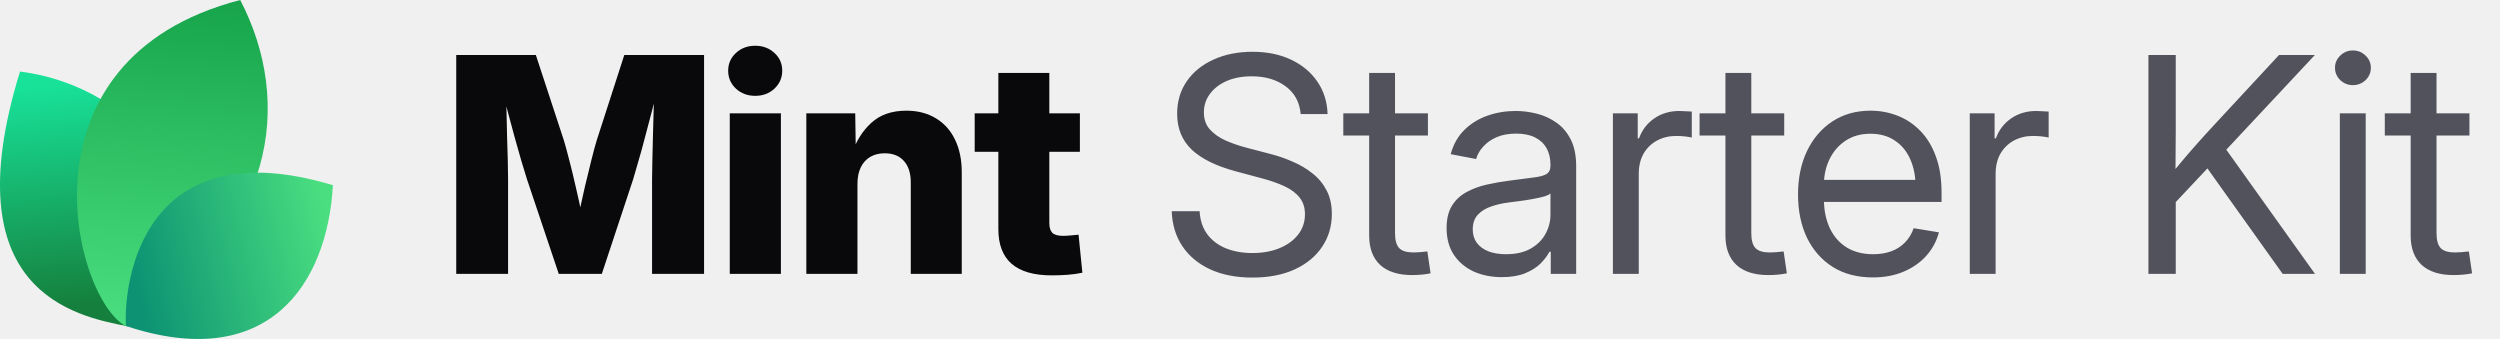
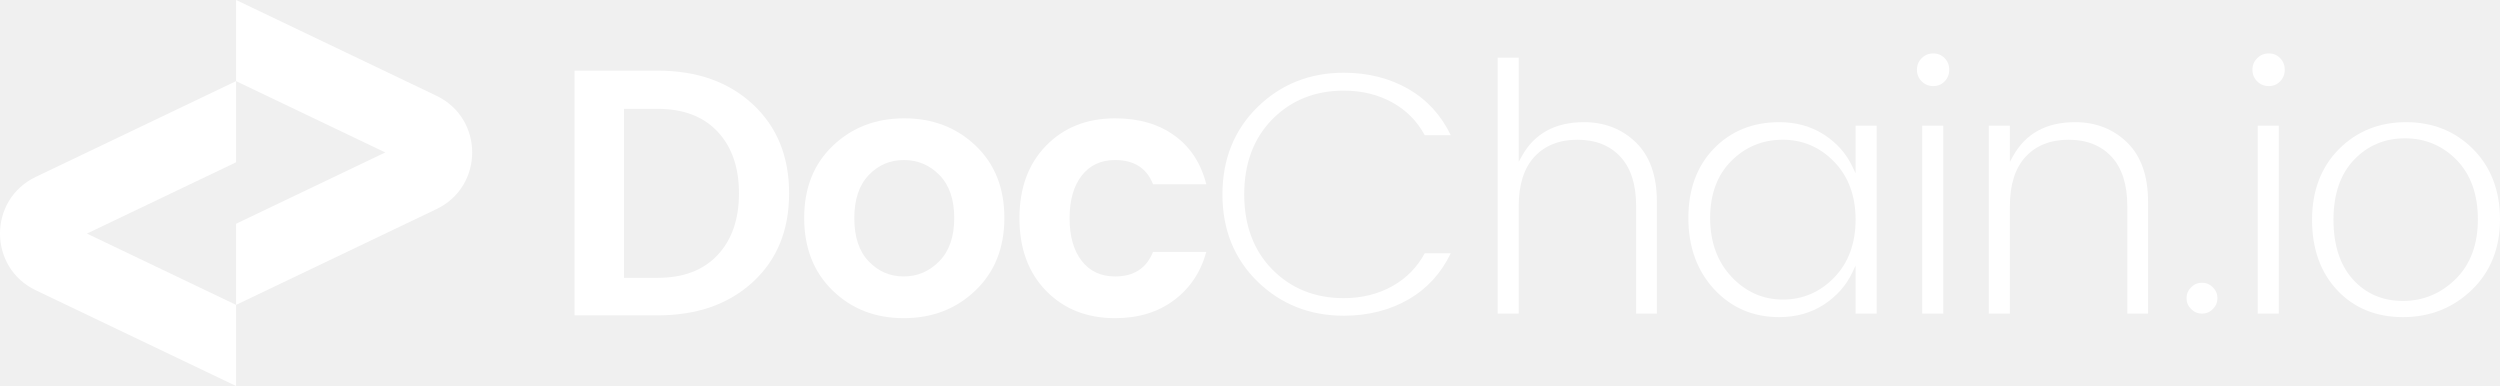
- <svg xmlns="http://www.w3.org/2000/svg" width="177" height="24" viewBox="0 0 177 24" fill="none">
-   <path d="M9.061 23.108C5.268 22.377 -3.391 20.627 1.417 5.064C9.634 6.099 16.973 14.064 9.061 23.108Z" fill="url(#paint0_linear_17557_2020)" />
-   <path d="M8.919 23.094C5.276 21.222 0.784 4.209 17.007 0C20.757 7.193 19.621 16.545 8.919 23.094Z" fill="url(#paint1_linear_17557_2020)" />
-   <path d="M8.914 23.079C8.735 19.882 10.159 9.085 23.57 13.111C23.181 20.123 18.984 26.418 8.914 23.079Z" fill="url(#paint2_linear_17557_2020)" />
-   <path d="M32.301 19.392V3.894H37.938L39.925 9.948C40.036 10.315 40.164 10.787 40.31 11.362C40.462 11.938 40.611 12.552 40.757 13.204C40.91 13.855 41.048 14.483 41.173 15.086C41.305 15.682 41.412 16.192 41.495 16.615H40.695C40.771 16.192 40.871 15.682 40.996 15.086C41.128 14.49 41.267 13.866 41.412 13.214C41.565 12.562 41.714 11.948 41.86 11.373C42.005 10.79 42.133 10.315 42.244 9.948L44.2 3.894H49.848V19.392H46.166V12.704C46.166 12.357 46.173 11.917 46.187 11.383C46.2 10.849 46.214 10.27 46.228 9.646C46.249 9.022 46.266 8.391 46.28 7.753C46.301 7.115 46.311 6.519 46.311 5.964H46.623C46.485 6.561 46.332 7.181 46.166 7.826C45.999 8.471 45.833 9.102 45.666 9.719C45.507 10.336 45.351 10.901 45.198 11.414C45.053 11.928 44.928 12.357 44.824 12.704L42.608 19.392H39.561L37.314 12.704C37.203 12.357 37.072 11.928 36.919 11.414C36.773 10.901 36.614 10.34 36.441 9.729C36.274 9.112 36.104 8.481 35.931 7.836C35.764 7.192 35.608 6.567 35.463 5.964H35.827C35.834 6.512 35.844 7.105 35.858 7.743C35.872 8.374 35.886 9.005 35.9 9.636C35.92 10.26 35.938 10.839 35.952 11.373C35.965 11.907 35.972 12.351 35.972 12.704V19.392H32.301ZM51.668 19.392V8.024H55.288V19.392H51.668ZM53.468 6.786C52.927 6.786 52.473 6.616 52.105 6.276C51.738 5.93 51.554 5.507 51.554 5.007C51.554 4.508 51.738 4.088 52.105 3.749C52.473 3.409 52.927 3.239 53.468 3.239C54.009 3.239 54.463 3.409 54.83 3.749C55.198 4.082 55.382 4.501 55.382 5.007C55.382 5.507 55.198 5.93 54.83 6.276C54.463 6.616 54.009 6.786 53.468 6.786ZM60.708 13.027V19.392H57.088V8.024H60.551L60.593 10.967H60.281C60.593 10.024 61.061 9.268 61.685 8.7C62.309 8.124 63.138 7.836 64.171 7.836C64.975 7.836 65.672 8.017 66.262 8.377C66.851 8.731 67.302 9.234 67.614 9.885C67.933 10.537 68.092 11.307 68.092 12.194V19.392H64.483V12.912C64.483 12.26 64.32 11.754 63.994 11.394C63.675 11.033 63.221 10.853 62.632 10.853C62.25 10.853 61.914 10.936 61.623 11.102C61.332 11.269 61.106 11.515 60.947 11.841C60.787 12.16 60.708 12.555 60.708 13.027ZM76.456 8.024V10.749H69.008V8.024H76.456ZM70.683 5.163H74.292V15.783C74.292 16.102 74.361 16.334 74.5 16.48C74.646 16.625 74.899 16.698 75.259 16.698C75.405 16.698 75.596 16.688 75.831 16.667C76.074 16.646 76.251 16.629 76.362 16.615L76.632 19.309C76.313 19.378 75.963 19.427 75.582 19.455C75.207 19.482 74.836 19.496 74.469 19.496C73.2 19.496 72.25 19.222 71.619 18.674C70.995 18.127 70.683 17.308 70.683 16.22V5.163Z" fill="#09090B" />
-   <path d="M88.667 19.652C87.523 19.652 86.528 19.458 85.682 19.07C84.843 18.681 84.188 18.137 83.716 17.437C83.245 16.736 82.992 15.908 82.957 14.951H84.933C84.968 15.596 85.148 16.14 85.474 16.584C85.8 17.021 86.24 17.354 86.795 17.582C87.35 17.804 87.974 17.915 88.667 17.915C89.388 17.915 90.026 17.801 90.581 17.572C91.143 17.343 91.583 17.024 91.902 16.615C92.228 16.199 92.391 15.717 92.391 15.169C92.391 14.698 92.266 14.306 92.017 13.994C91.767 13.675 91.413 13.408 90.956 13.193C90.498 12.978 89.954 12.787 89.323 12.621L87.502 12.132C86.123 11.765 85.082 11.255 84.382 10.603C83.689 9.944 83.342 9.095 83.342 8.055C83.342 7.174 83.571 6.404 84.028 5.746C84.486 5.087 85.117 4.577 85.921 4.217C86.726 3.849 87.645 3.666 88.678 3.666C89.718 3.666 90.63 3.853 91.413 4.227C92.204 4.602 92.824 5.122 93.275 5.787C93.726 6.446 93.965 7.209 93.993 8.076H92.089C92.013 7.23 91.656 6.574 91.018 6.11C90.387 5.638 89.586 5.403 88.615 5.403C87.95 5.403 87.36 5.513 86.847 5.735C86.341 5.957 85.946 6.262 85.661 6.651C85.377 7.032 85.235 7.469 85.235 7.961C85.235 8.447 85.377 8.849 85.661 9.168C85.946 9.48 86.317 9.74 86.774 9.948C87.232 10.149 87.724 10.319 88.251 10.457L89.884 10.884C90.439 11.023 90.977 11.206 91.496 11.435C92.023 11.657 92.495 11.934 92.911 12.267C93.334 12.593 93.67 12.995 93.92 13.474C94.17 13.945 94.294 14.504 94.294 15.149C94.294 16.015 94.066 16.788 93.608 17.468C93.157 18.148 92.512 18.681 91.673 19.07C90.834 19.458 89.832 19.652 88.667 19.652ZM101.097 8.024V9.594H95.106V8.024H101.097ZM96.937 5.163H98.767V16.521C98.767 17 98.865 17.347 99.059 17.562C99.26 17.77 99.6 17.874 100.078 17.874C100.21 17.874 100.366 17.867 100.546 17.853C100.733 17.832 100.903 17.815 101.056 17.801L101.285 19.351C101.097 19.392 100.886 19.423 100.65 19.444C100.414 19.465 100.189 19.475 99.974 19.475C98.996 19.475 98.244 19.236 97.717 18.758C97.197 18.272 96.937 17.579 96.937 16.677V5.163ZM106.33 19.621C105.595 19.621 104.932 19.489 104.343 19.226C103.754 18.955 103.285 18.564 102.939 18.05C102.592 17.53 102.419 16.896 102.419 16.147C102.419 15.495 102.547 14.965 102.804 14.556C103.06 14.146 103.403 13.828 103.833 13.599C104.263 13.363 104.742 13.186 105.269 13.068C105.796 12.95 106.333 12.857 106.881 12.787C107.574 12.69 108.132 12.617 108.555 12.569C108.978 12.52 109.287 12.441 109.481 12.33C109.675 12.212 109.772 12.014 109.772 11.737V11.654C109.772 11.203 109.679 10.815 109.492 10.489C109.311 10.163 109.041 9.91 108.68 9.729C108.32 9.549 107.872 9.459 107.338 9.459C106.805 9.459 106.34 9.546 105.945 9.719C105.556 9.892 105.241 10.118 104.998 10.395C104.755 10.665 104.593 10.953 104.509 11.258L102.71 10.915C102.897 10.222 103.22 9.65 103.677 9.199C104.135 8.748 104.679 8.412 105.31 8.19C105.941 7.968 106.607 7.857 107.307 7.857C107.8 7.857 108.295 7.92 108.795 8.044C109.301 8.169 109.765 8.381 110.188 8.679C110.611 8.97 110.951 9.369 111.208 9.875C111.464 10.374 111.593 11.005 111.593 11.768V19.392H109.793V17.822H109.7C109.568 18.085 109.363 18.359 109.086 18.643C108.809 18.921 108.444 19.153 107.994 19.34C107.543 19.527 106.988 19.621 106.33 19.621ZM106.621 17.998C107.321 17.998 107.904 17.867 108.368 17.603C108.84 17.333 109.19 16.986 109.419 16.563C109.654 16.133 109.772 15.682 109.772 15.211V13.692C109.703 13.769 109.554 13.841 109.325 13.911C109.096 13.973 108.829 14.032 108.524 14.088C108.226 14.143 107.921 14.192 107.609 14.233C107.304 14.275 107.033 14.309 106.798 14.337C106.354 14.393 105.938 14.49 105.549 14.628C105.168 14.76 104.86 14.954 104.624 15.211C104.388 15.467 104.27 15.811 104.27 16.241C104.27 16.615 104.367 16.934 104.561 17.198C104.762 17.461 105.04 17.662 105.393 17.801C105.747 17.933 106.156 17.998 106.621 17.998ZM114.193 19.392V8.024H115.951V9.792H116.045C116.253 9.209 116.61 8.741 117.116 8.388C117.622 8.034 118.219 7.857 118.905 7.857C119.058 7.857 119.217 7.864 119.384 7.878C119.55 7.885 119.682 7.892 119.779 7.899V9.74C119.716 9.719 119.578 9.695 119.363 9.667C119.155 9.639 118.922 9.625 118.666 9.625C118.174 9.625 117.726 9.733 117.324 9.948C116.922 10.163 116.603 10.471 116.367 10.874C116.138 11.276 116.024 11.758 116.024 12.319V19.392H114.193ZM126.322 8.024V9.594H120.33V8.024H126.322ZM122.161 5.163H123.992V16.521C123.992 17 124.089 17.347 124.283 17.562C124.484 17.77 124.824 17.874 125.302 17.874C125.434 17.874 125.59 17.867 125.77 17.853C125.958 17.832 126.127 17.815 126.28 17.801L126.509 19.351C126.322 19.392 126.11 19.423 125.874 19.444C125.639 19.465 125.413 19.475 125.198 19.475C124.221 19.475 123.468 19.236 122.941 18.758C122.421 18.272 122.161 17.579 122.161 16.677V5.163ZM132.604 19.642C131.502 19.642 130.555 19.396 129.765 18.903C128.974 18.404 128.364 17.714 127.934 16.834C127.511 15.946 127.3 14.927 127.3 13.775C127.3 12.611 127.511 11.584 127.934 10.697C128.364 9.802 128.964 9.102 129.734 8.596C130.51 8.089 131.408 7.836 132.428 7.836C133.1 7.836 133.738 7.954 134.341 8.19C134.952 8.426 135.489 8.783 135.954 9.261C136.425 9.74 136.793 10.343 137.056 11.071C137.327 11.792 137.462 12.645 137.462 13.63V14.296H128.433V12.735H136.463L135.631 13.297C135.631 12.541 135.506 11.876 135.257 11.3C135.007 10.725 134.643 10.277 134.165 9.958C133.686 9.632 133.107 9.469 132.428 9.469C131.748 9.469 131.162 9.632 130.67 9.958C130.177 10.284 129.796 10.725 129.526 11.279C129.262 11.827 129.13 12.441 129.13 13.12V14.046C129.13 14.864 129.273 15.572 129.557 16.168C129.841 16.757 130.243 17.211 130.763 17.53C131.283 17.842 131.901 17.998 132.615 17.998C133.093 17.998 133.523 17.929 133.905 17.79C134.293 17.645 134.619 17.433 134.882 17.156C135.153 16.879 135.354 16.546 135.486 16.157L137.275 16.449C137.108 17.08 136.81 17.634 136.38 18.113C135.95 18.591 135.413 18.966 134.768 19.236C134.123 19.507 133.402 19.642 132.604 19.642ZM139.459 19.392V8.024H141.217V9.792H141.311C141.519 9.209 141.876 8.741 142.382 8.388C142.888 8.034 143.485 7.857 144.171 7.857C144.324 7.857 144.483 7.864 144.649 7.878C144.816 7.885 144.948 7.892 145.045 7.899V9.74C144.982 9.719 144.844 9.695 144.629 9.667C144.421 9.639 144.188 9.625 143.932 9.625C143.439 9.625 142.992 9.733 142.59 9.948C142.188 10.163 141.869 10.471 141.633 10.874C141.404 11.276 141.29 11.758 141.29 12.319V19.392H139.459ZM153.429 14.961V12.715C153.783 12.257 154.136 11.82 154.49 11.404C154.844 10.981 155.204 10.565 155.572 10.156C155.939 9.74 156.314 9.327 156.695 8.918L161.355 3.894H163.893L157.277 10.967H157.184L153.429 14.961ZM152.108 19.392V3.894H154.043V9.241L154.022 12.559L154.043 13.505V19.392H152.108ZM161.615 19.392L155.967 11.477L157.173 9.969L163.903 19.392H161.615ZM165.661 19.392V8.024H167.492V19.392H165.661ZM166.587 6.027C166.24 6.027 165.942 5.909 165.692 5.673C165.443 5.43 165.318 5.139 165.318 4.799C165.318 4.459 165.443 4.172 165.692 3.936C165.942 3.693 166.24 3.572 166.587 3.572C166.934 3.572 167.232 3.693 167.482 3.936C167.731 4.172 167.856 4.459 167.856 4.799C167.856 5.139 167.731 5.43 167.482 5.673C167.232 5.909 166.934 6.027 166.587 6.027ZM174.836 8.024V9.594H168.844V8.024H174.836ZM170.675 5.163H172.506V16.521C172.506 17 172.603 17.347 172.797 17.562C172.998 17.77 173.338 17.874 173.816 17.874C173.948 17.874 174.104 17.867 174.284 17.853C174.472 17.832 174.641 17.815 174.794 17.801L175.023 19.351C174.836 19.392 174.624 19.423 174.388 19.444C174.153 19.465 173.927 19.475 173.712 19.475C172.735 19.475 171.982 19.236 171.455 18.758C170.935 18.272 170.675 17.579 170.675 16.677V5.163Z" fill="#52525C" />
+ <svg xmlns="http://www.w3.org/2000/svg" id="Layer_2" data-name="Layer 2" viewBox="0 0 2914.81 450.04">
  <defs>
-     <linearGradient id="paint0_linear_17557_2020" x1="3.776" y1="5.916" x2="5.232" y2="21.559" gradientUnits="userSpaceOnUse">
-       <stop stop-color="#18E299" />
-       <stop offset="1" stop-color="#15803D" />
-     </linearGradient>
-     <linearGradient id="paint1_linear_17557_2020" x1="12.171" y1="-0.718" x2="10.19" y2="22.983" gradientUnits="userSpaceOnUse">
-       <stop stop-color="#16A34A" />
-       <stop offset="1" stop-color="#4ADE80" />
-     </linearGradient>
-     <linearGradient id="paint2_linear_17557_2020" x1="23.133" y1="15.353" x2="9.338" y2="18.52" gradientUnits="userSpaceOnUse">
-       <stop stop-color="#4ADE80" />
-       <stop offset="1" stop-color="#0D9373" />
-     </linearGradient>
+     <style>
+       .cls-1 {
+         fill: #fff;
+       }
+     </style>
  </defs>
+   <g id="Layer_1-2" data-name="Layer 1">
+     <g>
+       <g>
+         <path class="cls-1" d="m275.27,189.2l-173.95,83.14,173.95,83.14v94.56l-233.63-111.65c-55.52-26.54-55.52-105.57,0-132.11l233.63-111.68v94.6Z" />
+         <path class="cls-1" d="m275.27,94.6l173.95,83.14-173.95,83.14v94.56l233.63-111.65c55.52-26.54,55.52-105.57,0-132.11L275.27,0v94.6Z" />
+       </g>
+       <path class="cls-1" d="m766.75,82.36c45.78,0,82.77,13.08,110.98,39.24,28.21,26.16,42.31,60.77,42.31,103.83s-14.1,77.53-42.31,103.42c-28.21,25.89-65.2,38.83-110.98,38.83h-96.88V82.36h96.88Zm-39.24,241.58h39.24c29.97,0,53.27-8.85,69.9-26.57,16.62-17.71,24.94-41.69,24.94-71.94s-8.32-54.23-24.94-71.95c-16.63-17.71-39.93-26.57-69.9-26.57h-39.24v197.03Z" />
+       <path class="cls-1" d="m970.72,338.66c-22.07-21.52-33.11-49.73-33.11-84.61s11.17-62.95,33.52-84.21c22.34-21.26,50.08-31.88,83.18-31.88s60.84,10.63,83.19,31.88c22.34,21.25,33.52,49.33,33.52,84.21s-11.24,63.09-33.72,84.61c-22.48,21.53-50.35,32.29-83.59,32.29s-60.91-10.76-82.98-32.29Zm82.98-16.35c16.08,0,29.9-5.93,41.49-17.78,11.58-11.85,17.37-28.61,17.37-50.28s-5.72-38.36-17.17-50.08c-11.45-11.71-25.28-17.58-41.49-17.58s-29.91,5.86-41.08,17.58c-11.18,11.72-16.76,28.48-16.76,50.28s5.58,38.57,16.76,50.28c11.17,11.72,24.8,17.58,40.88,17.58Z" />
+       <path class="cls-1" d="m1219.66,339.07c-20.71-21.26-31.07-49.46-31.07-84.62s10.35-63.36,31.07-84.61c20.71-21.26,47.55-31.88,80.53-31.88,27.52,0,50.55,6.68,69.08,20.03,18.53,13.35,30.93,32.29,37.2,56.82h-62.13c-7.36-18.8-22.07-28.21-44.15-28.21-16.63,0-29.64,6.07-39.04,18.19-9.4,12.13-14.1,28.68-14.1,49.67s4.7,37.54,14.1,49.67c9.4,12.13,22.41,18.19,39.04,18.19,21.8,0,36.52-9.54,44.15-28.62h62.13c-6.54,23.71-19.15,42.51-37.81,56.41-18.67,13.9-41.49,20.85-68.47,20.85-32.97,0-59.82-10.63-80.53-31.88Z" />
+       <g>
+         <path class="cls-1" d="m1623.27,119.43c16.26,8.94,28.99,21.78,37.85,38.17h30.36c-11.2-23.18-27.58-41.16-48.73-53.46-22.06-12.84-47.64-19.35-76.04-19.35-39.6,0-73.44,13.49-100.57,40.09-27.13,26.6-40.88,60.84-40.88,101.77s13.75,75.11,40.88,101.56c27.14,26.47,60.97,39.9,100.58,39.9,28.39,0,53.97-6.51,76.04-19.35,21.15-12.3,37.53-30.28,48.73-53.46h-30.36c-8.85,16.39-21.58,29.3-37.84,38.37-16.57,9.26-35.6,13.95-56.57,13.95-33.39,0-61.38-11.2-83.19-33.31-21.81-22.09-32.87-51.58-32.87-87.67s11.06-65.58,32.88-87.67c21.82-22.1,49.81-33.3,83.19-33.3,20.96,0,39.99,4.62,56.56,13.74Z" />
+         <path class="cls-1" d="m1846.71,142.43c-33.39,0-57.69,13.27-72.22,39.43l-3.78,6.81v-121.45h-24.58v298.45h24.58v-125.52c0-24.93,6.16-44.23,18.32-57.37,12.2-13.18,29.06-19.86,50.13-19.86s37.92,6.68,50.13,19.86c12.16,13.14,18.32,32.44,18.32,57.37v125.52h24.17v-130.83c0-29.81-8.18-52.91-24.33-68.66-16.16-15.76-36.59-23.75-60.72-23.75Z" />
+         <path class="cls-1" d="m2126.44,156.82c-14.87-9.55-32.38-14.39-52.05-14.39-30.63,0-56.21,10.32-76.01,30.66-19.83,20.36-29.88,47.66-29.88,81.16s10.13,61.45,30.12,83.04c19.95,21.54,45.44,32.46,75.78,32.46,19.67,0,37.18-4.91,52.04-14.59,14.87-9.69,26.04-22.27,33.2-37.4l3.84-8.11v56.01h24.58v-219.15h-24.58v55.6l-3.84-8.11c-7.16-15.11-18.33-27.62-33.19-37.18Zm37.04,99.27c0,27.66-8.37,50.35-24.89,67.42-16.54,17.09-36.69,25.76-59.9,25.76s-43.4-8.95-59.93-26.6c-16.5-17.61-24.87-40.62-24.87-68.42s8.31-50.23,24.71-66.63c16.4-16.4,36.54-24.71,59.88-24.71s43.57,8.66,60.11,25.76c16.51,17.07,24.89,39.76,24.89,67.42Z" />
+         <rect class="cls-1" x="2241.14" y="146.51" width="24.58" height="219.15" />
+         <path class="cls-1" d="m2254.04,62.31c-5.35,0-9.76,1.81-13.49,5.54-3.73,3.73-5.54,8.14-5.54,13.49s1.81,9.76,5.54,13.49c3.73,3.73,8.14,5.54,13.49,5.54s9.68-1.8,13.27-5.52c3.6-3.73,5.36-8.16,5.36-13.52s-1.75-9.78-5.36-13.52c-3.59-3.71-7.93-5.51-13.26-5.51Z" />
+         <path class="cls-1" d="m2419.38,142.43c-33.39,0-57.69,13.27-72.22,39.43l-3.78,6.81v-42.15h-24.58v219.15h24.58v-125.52c0-24.93,6.16-44.23,18.32-57.37,12.2-13.18,29.06-19.86,50.13-19.86s37.92,6.68,50.13,19.86c12.16,13.14,18.32,32.44,18.32,57.37v125.52h24.17v-130.83c0-29.81-8.18-52.91-24.33-68.66-16.16-15.76-36.59-23.75-60.72-23.75Z" />
+         <path class="cls-1" d="m2567.35,329.64c-4.94,0-9.09,1.75-12.67,5.34-3.59,3.59-5.34,7.73-5.34,12.67s1.75,9.09,5.34,12.67c3.59,3.59,7.73,5.34,12.67,5.34s9.09-1.75,12.68-5.34c3.59-3.59,5.33-7.73,5.33-12.67s-1.75-9.08-5.33-12.67c-3.6-3.59-7.74-5.34-12.68-5.34Z" />
+         <path class="cls-1" d="m2645.21,62.31c-5.35,0-9.76,1.81-13.49,5.54-3.73,3.73-5.54,8.14-5.54,13.49s1.81,9.76,5.54,13.49c3.73,3.73,8.14,5.54,13.49,5.54s9.68-1.8,13.27-5.52c3.6-3.73,5.36-8.16,5.36-13.52s-1.75-9.78-5.36-13.52c-3.59-3.71-7.93-5.51-13.26-5.51Z" />
+         <rect class="cls-1" x="2632.31" y="146.51" width="24.58" height="219.15" />
+         <path class="cls-1" d="m2883.52,173.92c-20.77-20.9-47.1-31.49-78.28-31.49s-57.51,10.59-78.28,31.49c-20.77,20.91-31.3,48.62-31.3,82.37s9.92,61.44,29.49,82.21c19.54,20.74,45.31,31.25,76.61,31.25s58.3-10.68,80.15-31.73c21.83-21.03,32.9-48.67,32.9-82.14s-10.53-61.06-31.3-81.97Zm-20.45,151.46c-17.21,16.93-37.9,25.51-61.51,25.51s-43.28-8.48-58.32-25.19c-14.99-16.66-22.59-40.08-22.59-69.62s8.03-52.99,23.85-69.66c15.86-16.69,35.88-25.15,59.51-25.15s43.9,8.53,60.31,25.34c16.38,16.8,24.69,40.11,24.69,69.27s-8.73,52.56-25.94,69.5Z" />
+       </g>
+     </g>
+   </g>
</svg>
